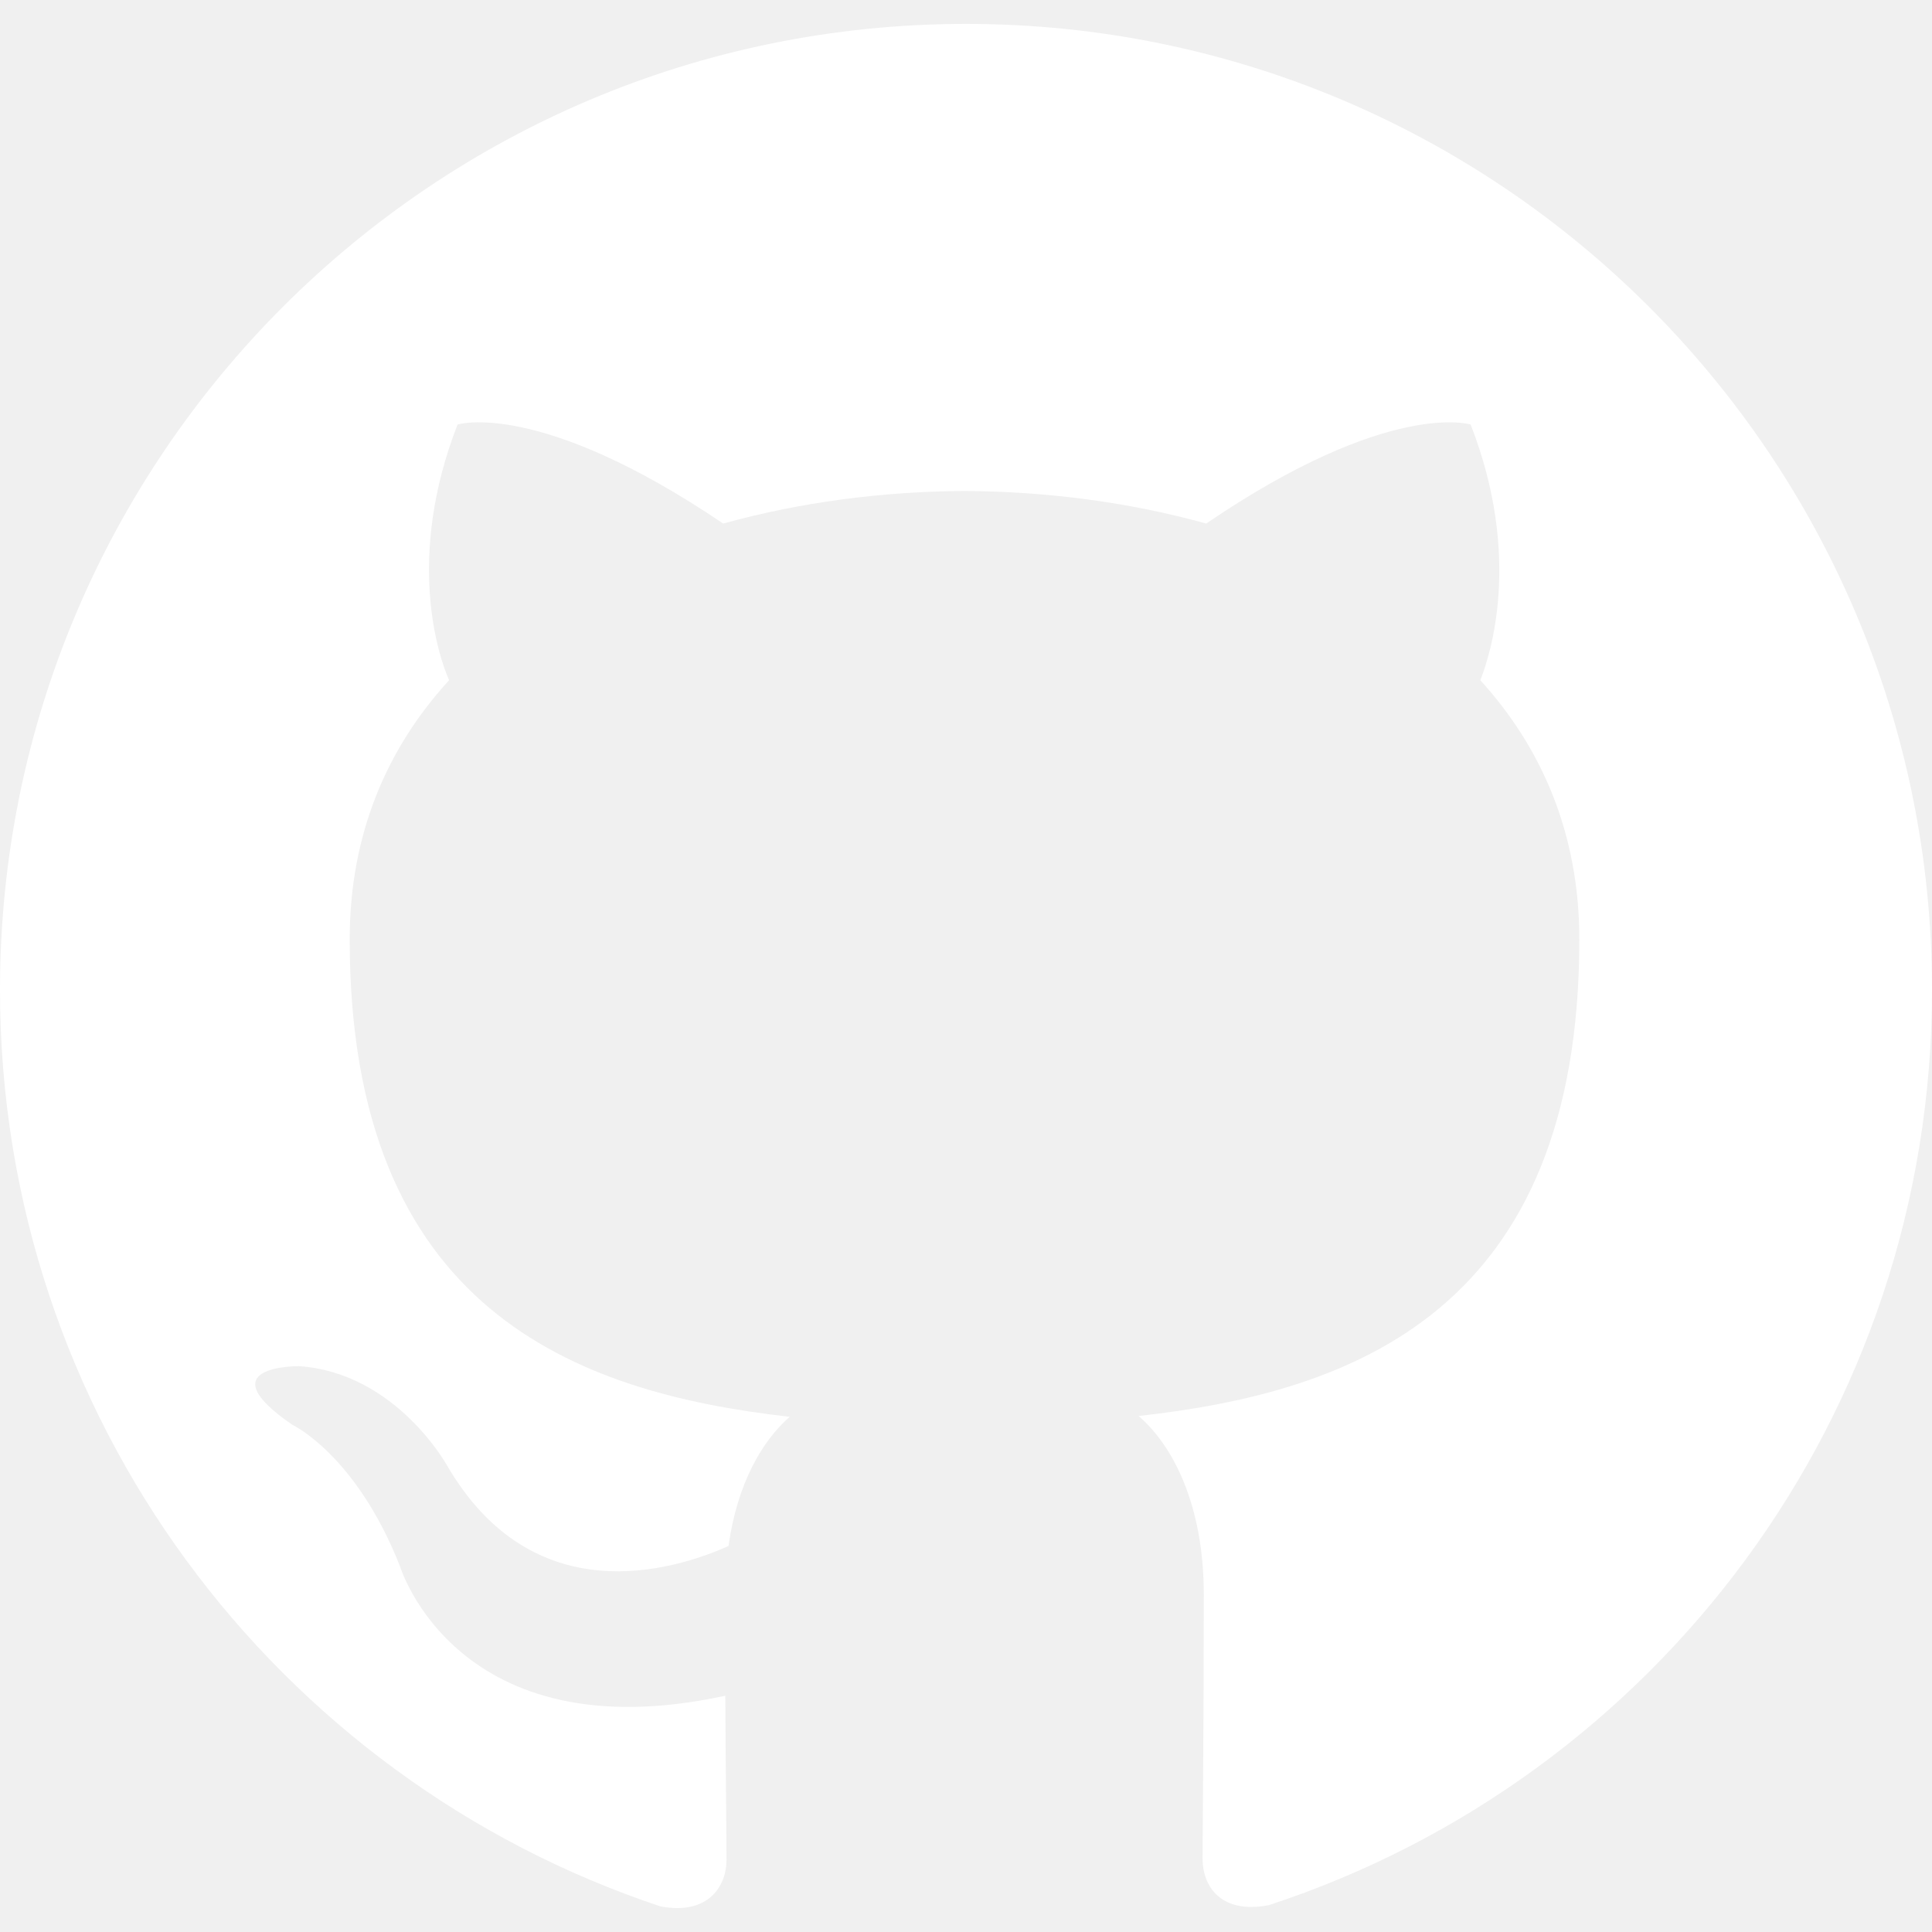
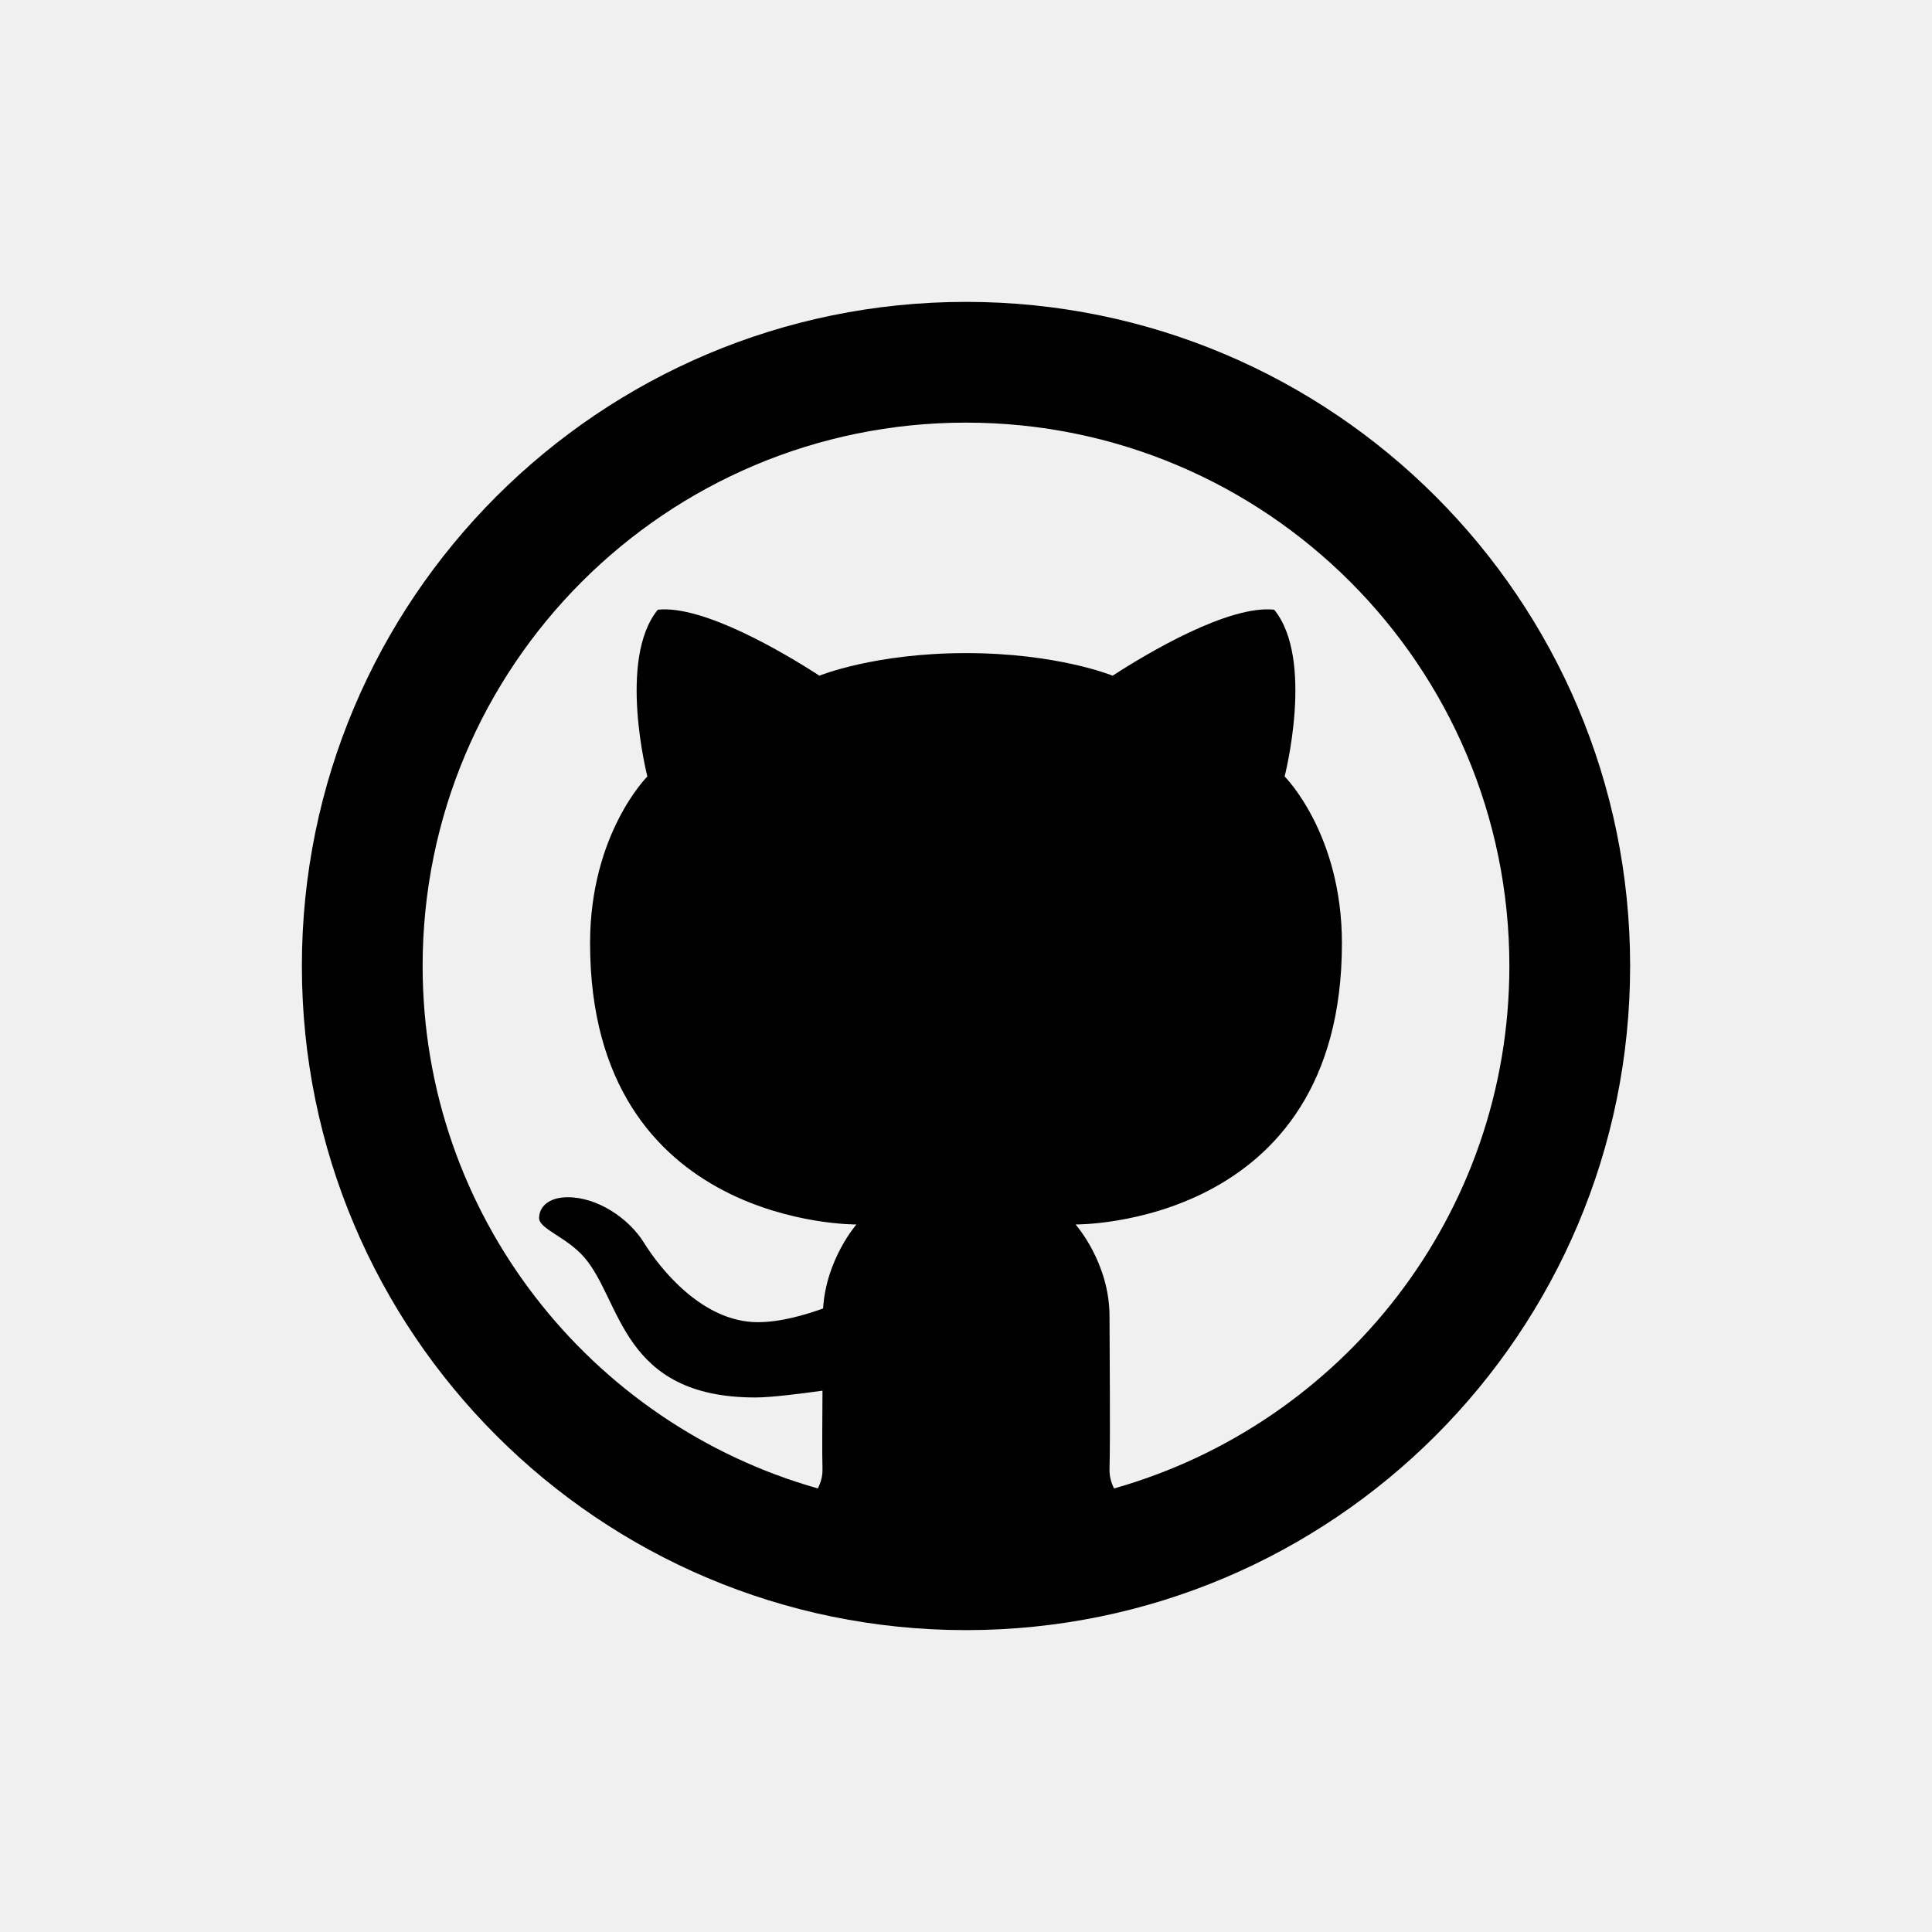
- <svg xmlns="http://www.w3.org/2000/svg" role="img" viewBox="0 0 24 24">
-   <path fill="#fff" d="M12 .297c-6.63 0-12 5.373-12 12 0 5.303 3.438 9.8 8.205 11.385.6.113.82-.258.82-.577 0-.285-.01-1.04-.015-2.04-3.338.724-4.042-1.61-4.042-1.61C4.422 18.07 3.633 17.7 3.633 17.7c-1.087-.744.084-.729.084-.729 1.205.084 1.838 1.236 1.838 1.236 1.07 1.835 2.809 1.305 3.495.998.108-.776.417-1.305.76-1.605-2.665-.3-5.466-1.332-5.466-5.93 0-1.31.465-2.38 1.235-3.22-.135-.303-.54-1.523.105-3.176 0 0 1.005-.322 3.3 1.23.96-.267 1.98-.399 3-.405 1.02.006 2.04.138 3 .405 2.28-1.552 3.285-1.23 3.285-1.23.645 1.653.24 2.873.12 3.176.765.84 1.23 1.91 1.23 3.22 0 4.61-2.805 5.625-5.475 5.92.42.36.81 1.096.81 2.22 0 1.606-.015 2.896-.015 3.286 0 .315.21.69.825.57C20.565 22.092 24 17.592 24 12.297c0-6.627-5.373-12-12-12" />
+ <svg xmlns="http://www.w3.org/2000/svg" viewBox="0 0 64 64" width="48px" height="48px">
+   <path d="M 32 10 C 19.85 10 10 19.85 10 32 C 10 44.15 19.85 54 32 54 C 44.15 54 54 44.15 54 32 C 54 19.85 44.15 10 32 10 z M 32 14 C 41.941 14 50 22.059 50 32 C 50 40.239 44.459 47.169 36.904 49.307 C 36.811 49.115 36.748 48.906 36.754 48.668 C 36.785 47.459 36.754 44.638 36.754 43.602 C 36.754 41.824 35.629 40.562 35.629 40.562 C 35.629 40.562 44.453 40.662 44.453 31.246 C 44.453 27.613 42.555 25.721 42.555 25.721 C 42.555 25.721 43.552 21.842 42.209 20.197 C 40.704 20.034 38.008 21.635 36.857 22.383 C 36.857 22.383 35.034 21.635 32 21.635 C 28.966 21.635 27.143 22.383 27.143 22.383 C 25.992 21.635 23.296 20.035 21.791 20.197 C 20.449 21.842 21.445 25.721 21.445 25.721 C 21.445 25.721 19.547 27.611 19.547 31.244 C 19.547 40.66 28.371 40.562 28.371 40.562 C 28.371 40.562 27.366 41.706 27.266 43.346 C 26.676 43.554 25.872 43.799 25.105 43.799 C 23.255 43.799 21.85 42.002 21.334 41.17 C 20.826 40.349 19.785 39.66 18.812 39.66 C 18.172 39.66 17.859 39.982 17.859 40.348 C 17.859 40.714 18.758 40.968 19.35 41.646 C 20.598 43.076 20.574 46.293 25.021 46.293 C 25.547 46.293 26.492 46.172 27.246 46.068 C 27.242 47.078 27.23 48.046 27.246 48.666 C 27.252 48.905 27.187 49.115 27.094 49.307 C 19.54 47.169 14 40.238 14 32 C 14 22.059 22.059 14 32 14 z" />
</svg>
